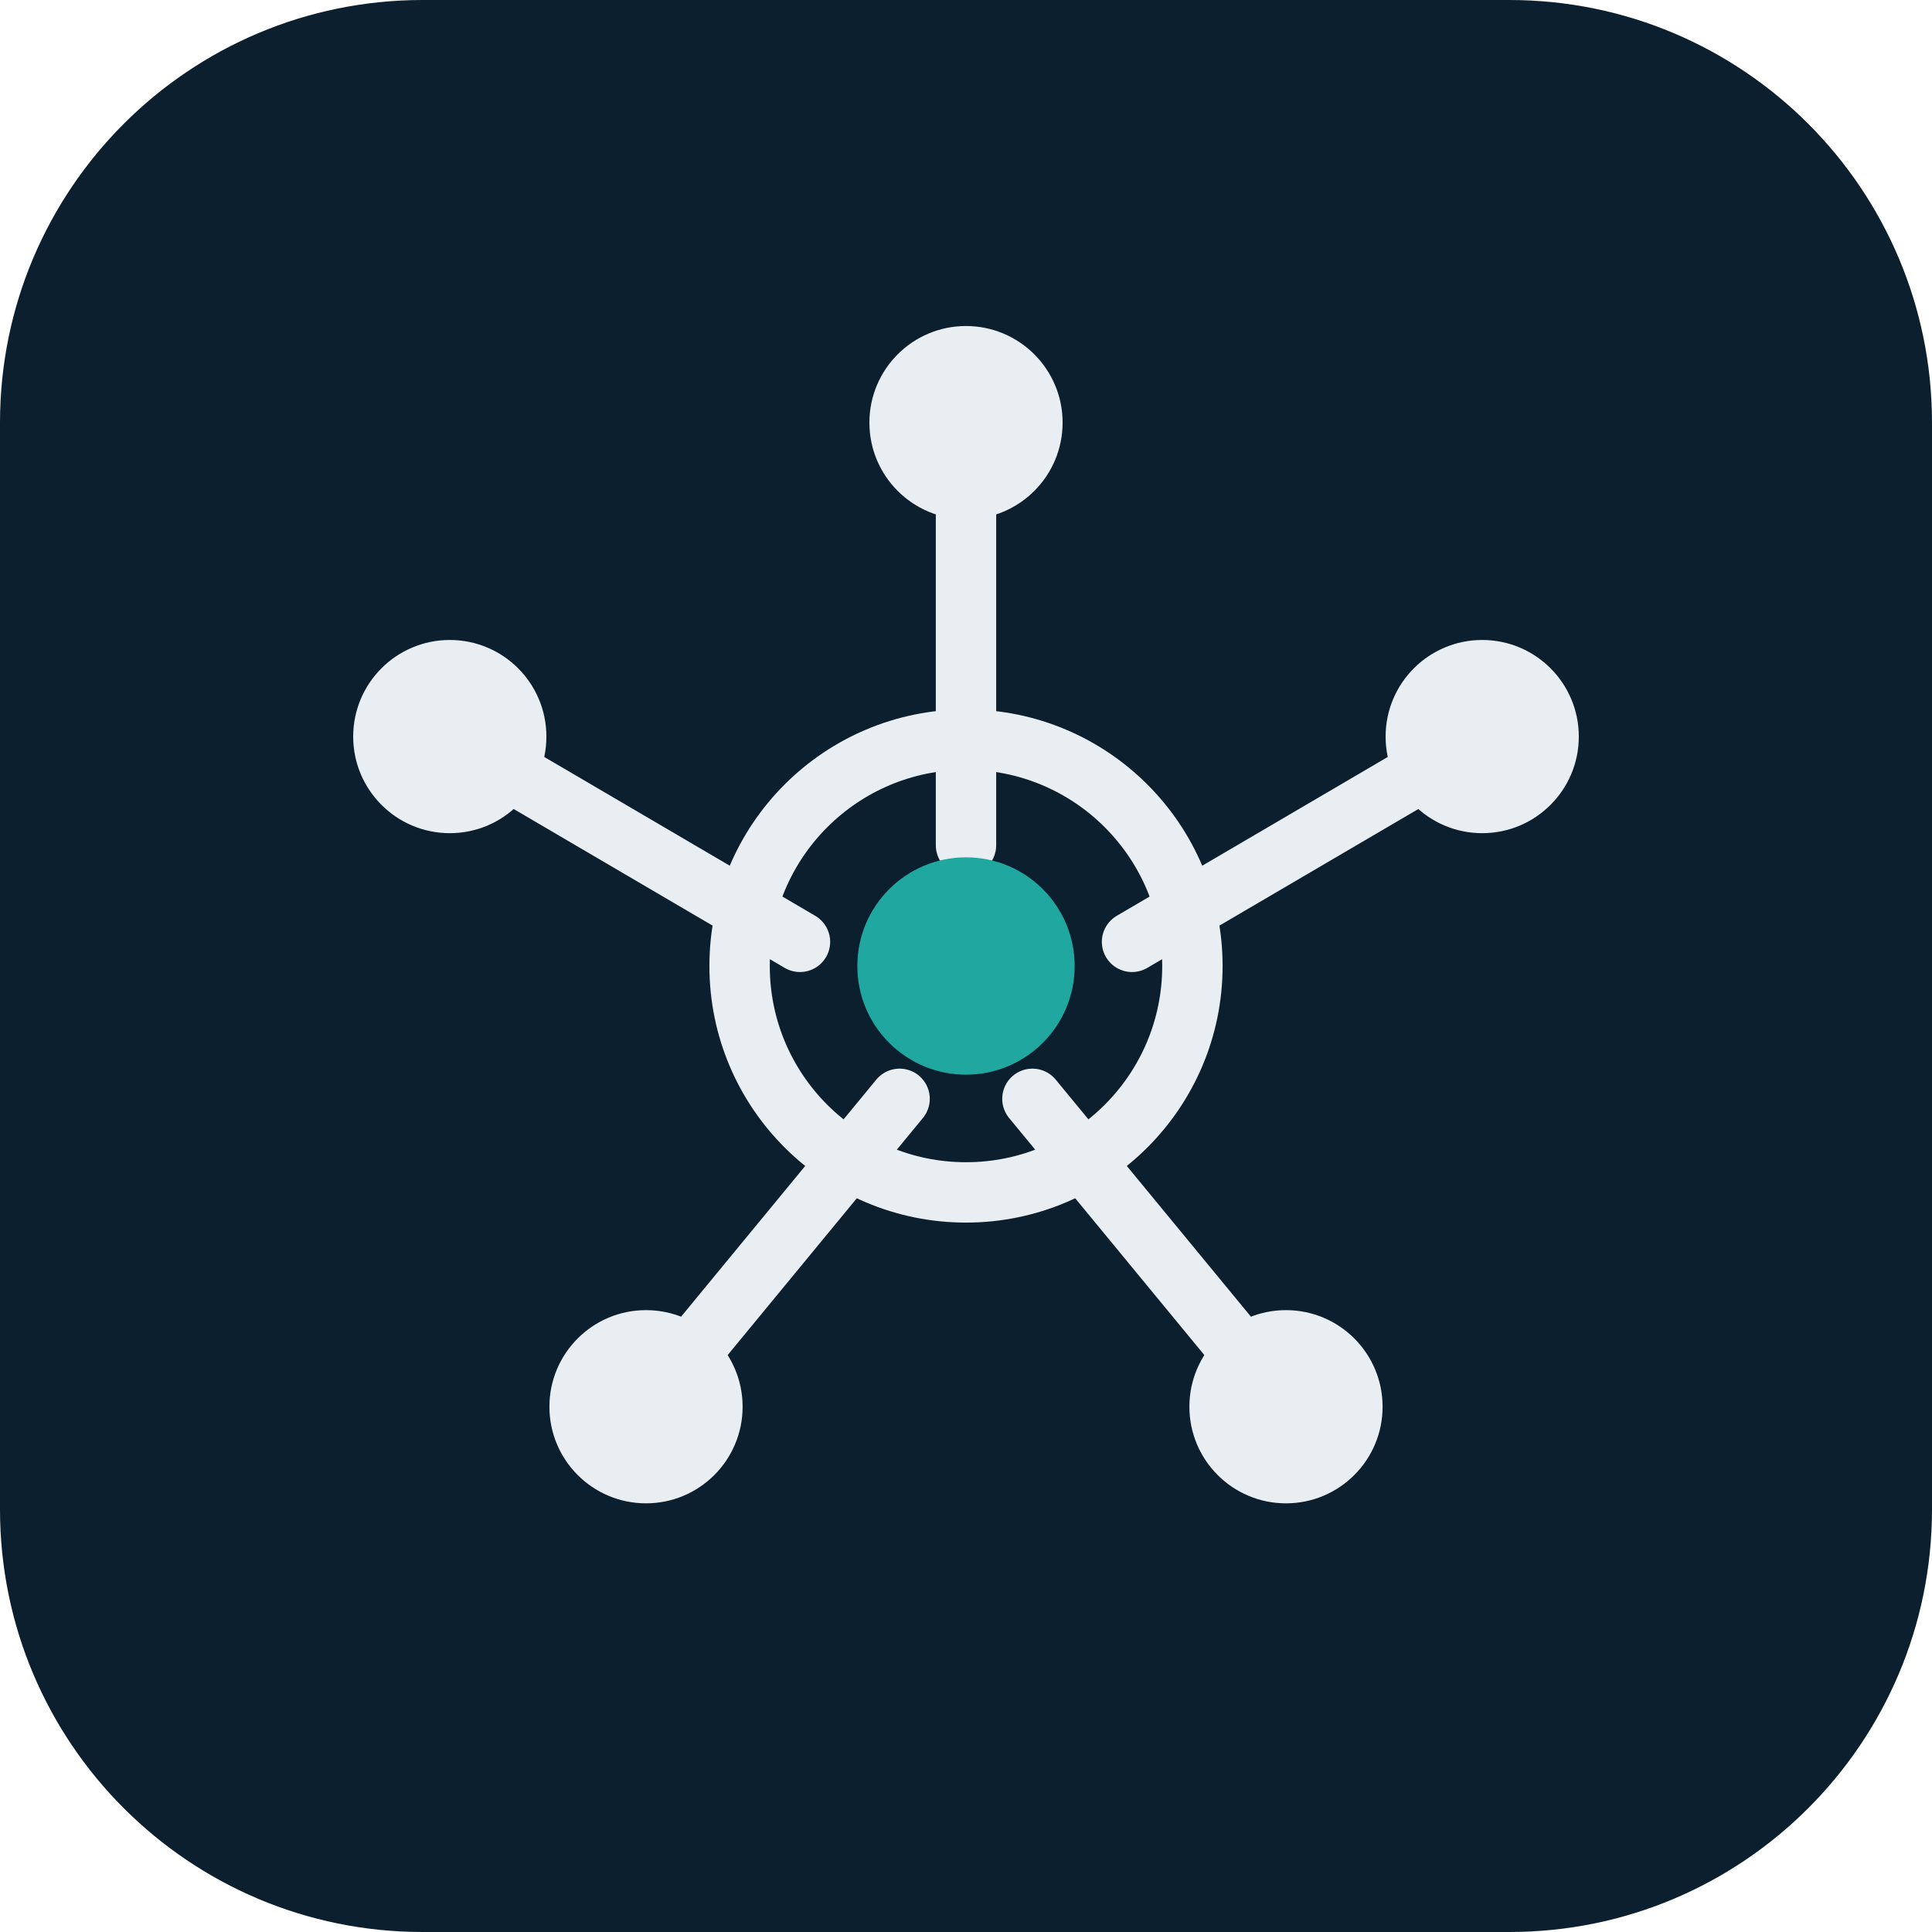
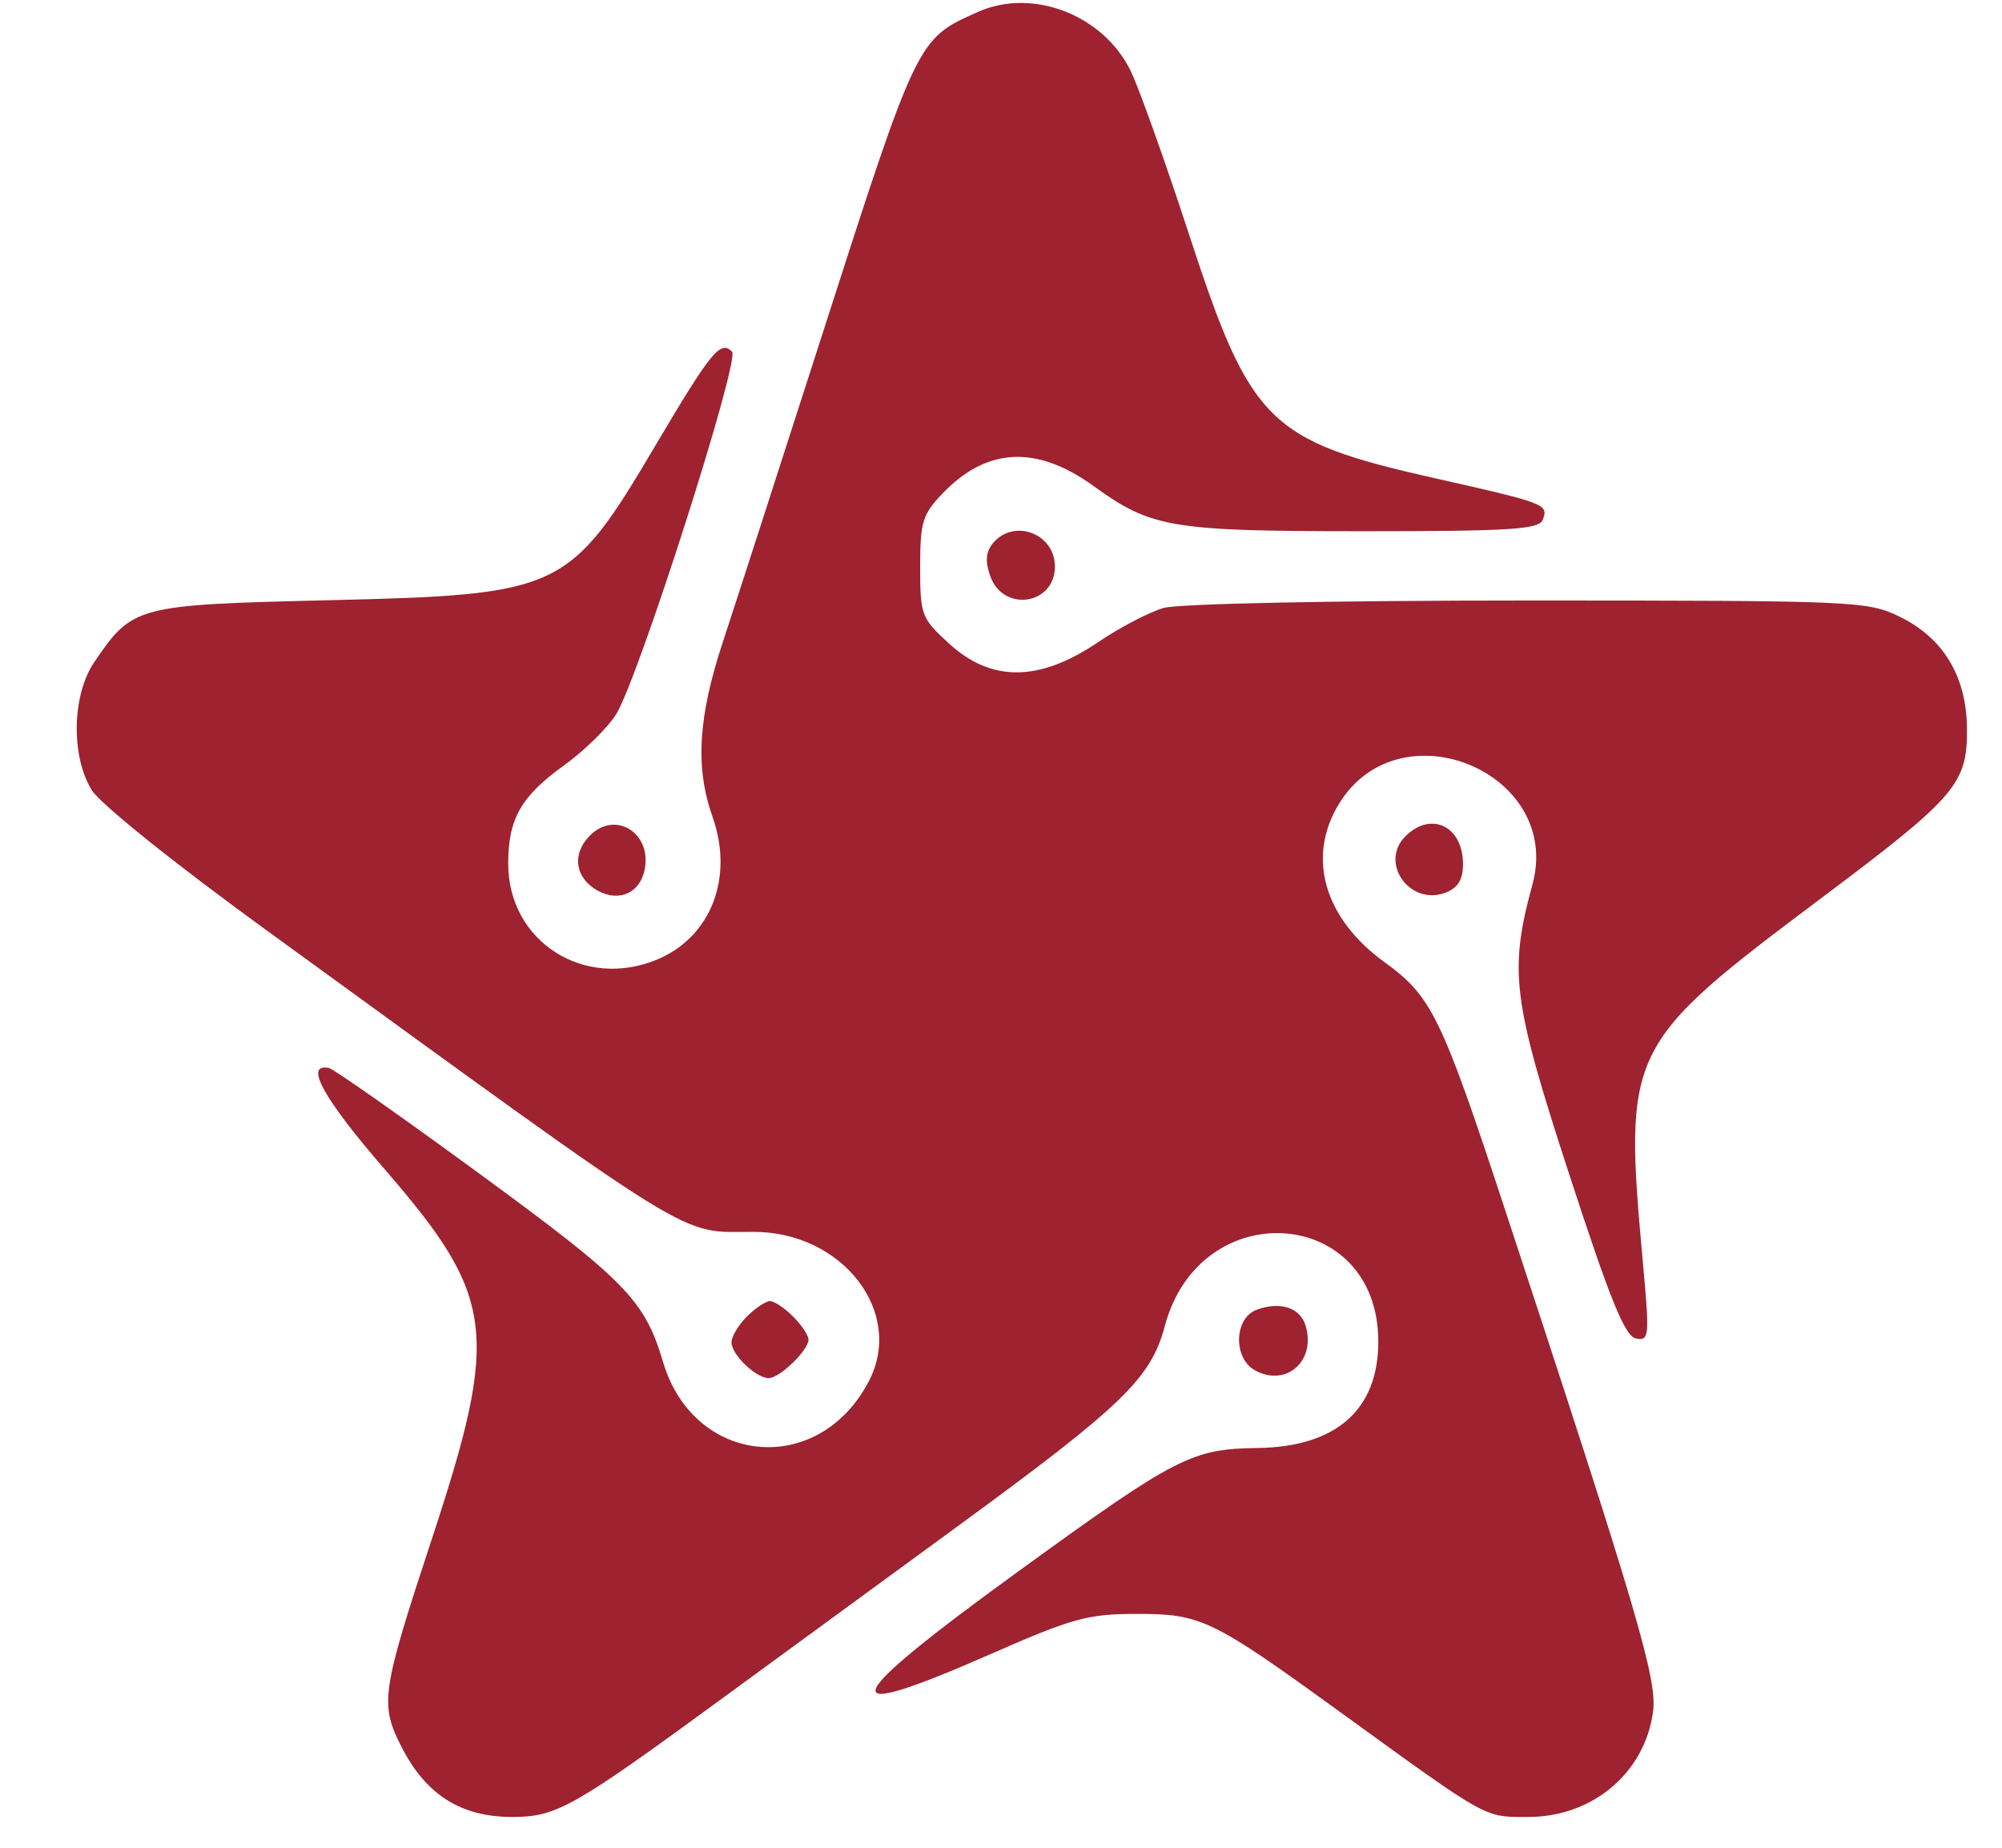
- <svg xmlns="http://www.w3.org/2000/svg" viewBox="0 0 64 64" role="img" aria-label="Stellab">
-   <rect width="64" height="64" rx="14" fill="#0B1F2E" />
-   <g fill="none" stroke="#E8EEF2" stroke-width="2" stroke-linecap="round" stroke-linejoin="round">
-     <path d="M32 14 L32 28" />
-     <path d="M49.1 24.4 L37.5 31.2" />
-     <path d="M42.6 46.6 L34.2 36.4" />
-     <path d="M21.4 46.6 L29.8 36.4" />
-     <path d="M14.9 24.4 L26.5 31.2" />
-     <circle cx="32" cy="32" r="7.5" />
-   </g>
-   <circle cx="32" cy="14" r="3.2" fill="#E8EEF2" />
-   <circle cx="49.1" cy="24.4" r="3.2" fill="#E8EEF2" />
-   <circle cx="42.6" cy="46.6" r="3.2" fill="#E8EEF2" />
-   <circle cx="21.4" cy="46.6" r="3.2" fill="#E8EEF2" />
-   <circle cx="14.9" cy="24.4" r="3.2" fill="#E8EEF2" />
-   <circle cx="32" cy="32" r="3.6" fill="#1FA7A0" />
+ <svg xmlns="http://www.w3.org/2000/svg" viewBox="0 0 260 240" role="img" aria-label="Stellab">
+   <path fill="#9E2230" fill-rule="evenodd" d="M 127.007 1.547 C 119.057 5.100, 119.220 4.759, 106.446 44.500 C 101.143 61, 95.498 78.463, 93.902 83.307 C 90.650 93.177, 90.264 99.663, 92.545 106.124 C 95.325 113.999, 92.331 121.710, 85.364 124.621 C 75.846 128.598, 66 122.272, 66 112.179 C 66 106.369, 67.663 103.430, 73.199 99.452 C 75.866 97.536, 78.944 94.513, 80.038 92.734 C 82.970 87.966, 96.138 46.738, 95.070 45.670 C 93.560 44.160, 92.364 45.625, 85.130 57.849 C 73.937 76.765, 72.937 77.240, 42.821 77.959 C 17.663 78.559, 17.230 78.673, 12.250 85.990 C 9.352 90.248, 9.185 98.151, 11.900 102.603 C 12.987 104.387, 22.657 112.147, 34.646 120.858 C 91.614 162.249, 87.975 159.997, 97.899 160.004 C 109.398 160.011, 117.457 170.402, 112.878 179.316 C 106.396 191.932, 90.106 190.442, 86.097 176.866 C 83.744 168.902, 81.260 166.353, 62.347 152.508 C 52.151 145.043, 43.315 138.838, 42.713 138.718 C 39.448 138.068, 41.962 142.634, 49.950 151.862 C 64.345 168.491, 64.924 173.058, 56.049 200 C 49.508 219.857, 49.295 221.348, 52.193 226.992 C 55.347 233.134, 59.897 236, 66.493 236 C 72.299 236, 74.351 234.838, 94.182 220.320 C 100.057 216.019, 113.598 206.116, 124.272 198.314 C 145.785 182.589, 149.467 179.035, 151.269 172.254 C 155.848 155.019, 179 156.680, 179 174.244 C 179 183.124, 173.532 187.942, 163.300 188.076 C 154.778 188.188, 152.745 189.234, 132.487 203.929 C 108.624 221.238, 107.639 224.079, 128.710 214.818 C 139.214 210.202, 141.263 209.635, 147.500 209.626 C 155.986 209.613, 157.306 210.246, 174 222.341 C 193.470 236.446, 192.670 236, 198.492 236 C 206.826 236, 213.619 230.262, 214.683 222.324 C 215.246 218.132, 212.646 209.316, 195.419 157 C 187.186 131.996, 185.924 129.406, 179.826 124.989 C 171.956 119.288, 169.662 111.345, 173.886 104.420 C 181.755 91.515, 202.976 100.338, 199.022 114.872 C 195.945 126.185, 196.411 129.865, 203.783 152.498 C 209.108 168.843, 211.030 173.575, 212.456 173.849 C 214.181 174.181, 214.236 173.622, 213.394 164.351 C 210.841 136.230, 211.067 135.767, 236.739 116.500 C 254.050 103.508, 255.518 101.791, 255.451 94.617 C 255.387 87.821, 252.374 82.844, 246.647 80.071 C 242.519 78.073, 240.827 78, 198.428 78 C 173.116 78, 153.057 78.410, 151.114 78.967 C 149.259 79.499, 145.437 81.495, 142.621 83.403 C 134.976 88.581, 128.757 88.637, 123.235 83.577 C 119.655 80.295, 119.500 79.884, 119.500 73.643 C 119.500 67.813, 119.805 66.813, 122.415 64.089 C 128.161 58.091, 134.636 57.780, 142.045 63.147 C 149.521 68.563, 152.130 69, 177.019 69 C 196.113 69, 199.877 68.763, 200.349 67.532 C 201.131 65.496, 200.834 65.382, 186.210 62.084 C 164.737 57.243, 162.411 54.931, 154.439 30.500 C 151.388 21.150, 147.984 11.604, 146.875 9.288 C 143.368 1.964, 134.128 -1.636, 127.007 1.547 M 128.950 70.560 C 128.026 71.673, 127.926 72.890, 128.598 74.810 C 130.265 79.570, 137 78.582, 137 73.578 C 137 69.292, 131.663 67.291, 128.950 70.560 M 76.625 108.518 C 74.402 110.741, 74.586 113.597, 77.065 115.333 C 79.852 117.285, 82.882 116.317, 83.658 113.226 C 84.875 108.377, 80.017 105.126, 76.625 108.518 M 182.518 108.625 C 179.071 112.072, 183.121 117.733, 187.750 115.937 C 189.348 115.317, 190 114.244, 190 112.232 C 190 107.303, 185.844 105.299, 182.518 108.625 M 97 171 C 95.900 172.100, 95 173.605, 95 174.345 C 95 175.946, 98.168 179, 99.829 179 C 101.259 179, 105 175.382, 105 174 C 105 173.450, 104.100 172.100, 103 171 C 101.900 169.900, 100.550 169, 100 169 C 99.450 169, 98.100 169.900, 97 171 M 163.213 170.117 C 160.239 171.217, 160.123 176.460, 163.038 178.020 C 167.114 180.202, 170.985 176.679, 169.534 172.108 C 168.809 169.823, 166.215 169.006, 163.213 170.117" />
</svg>
